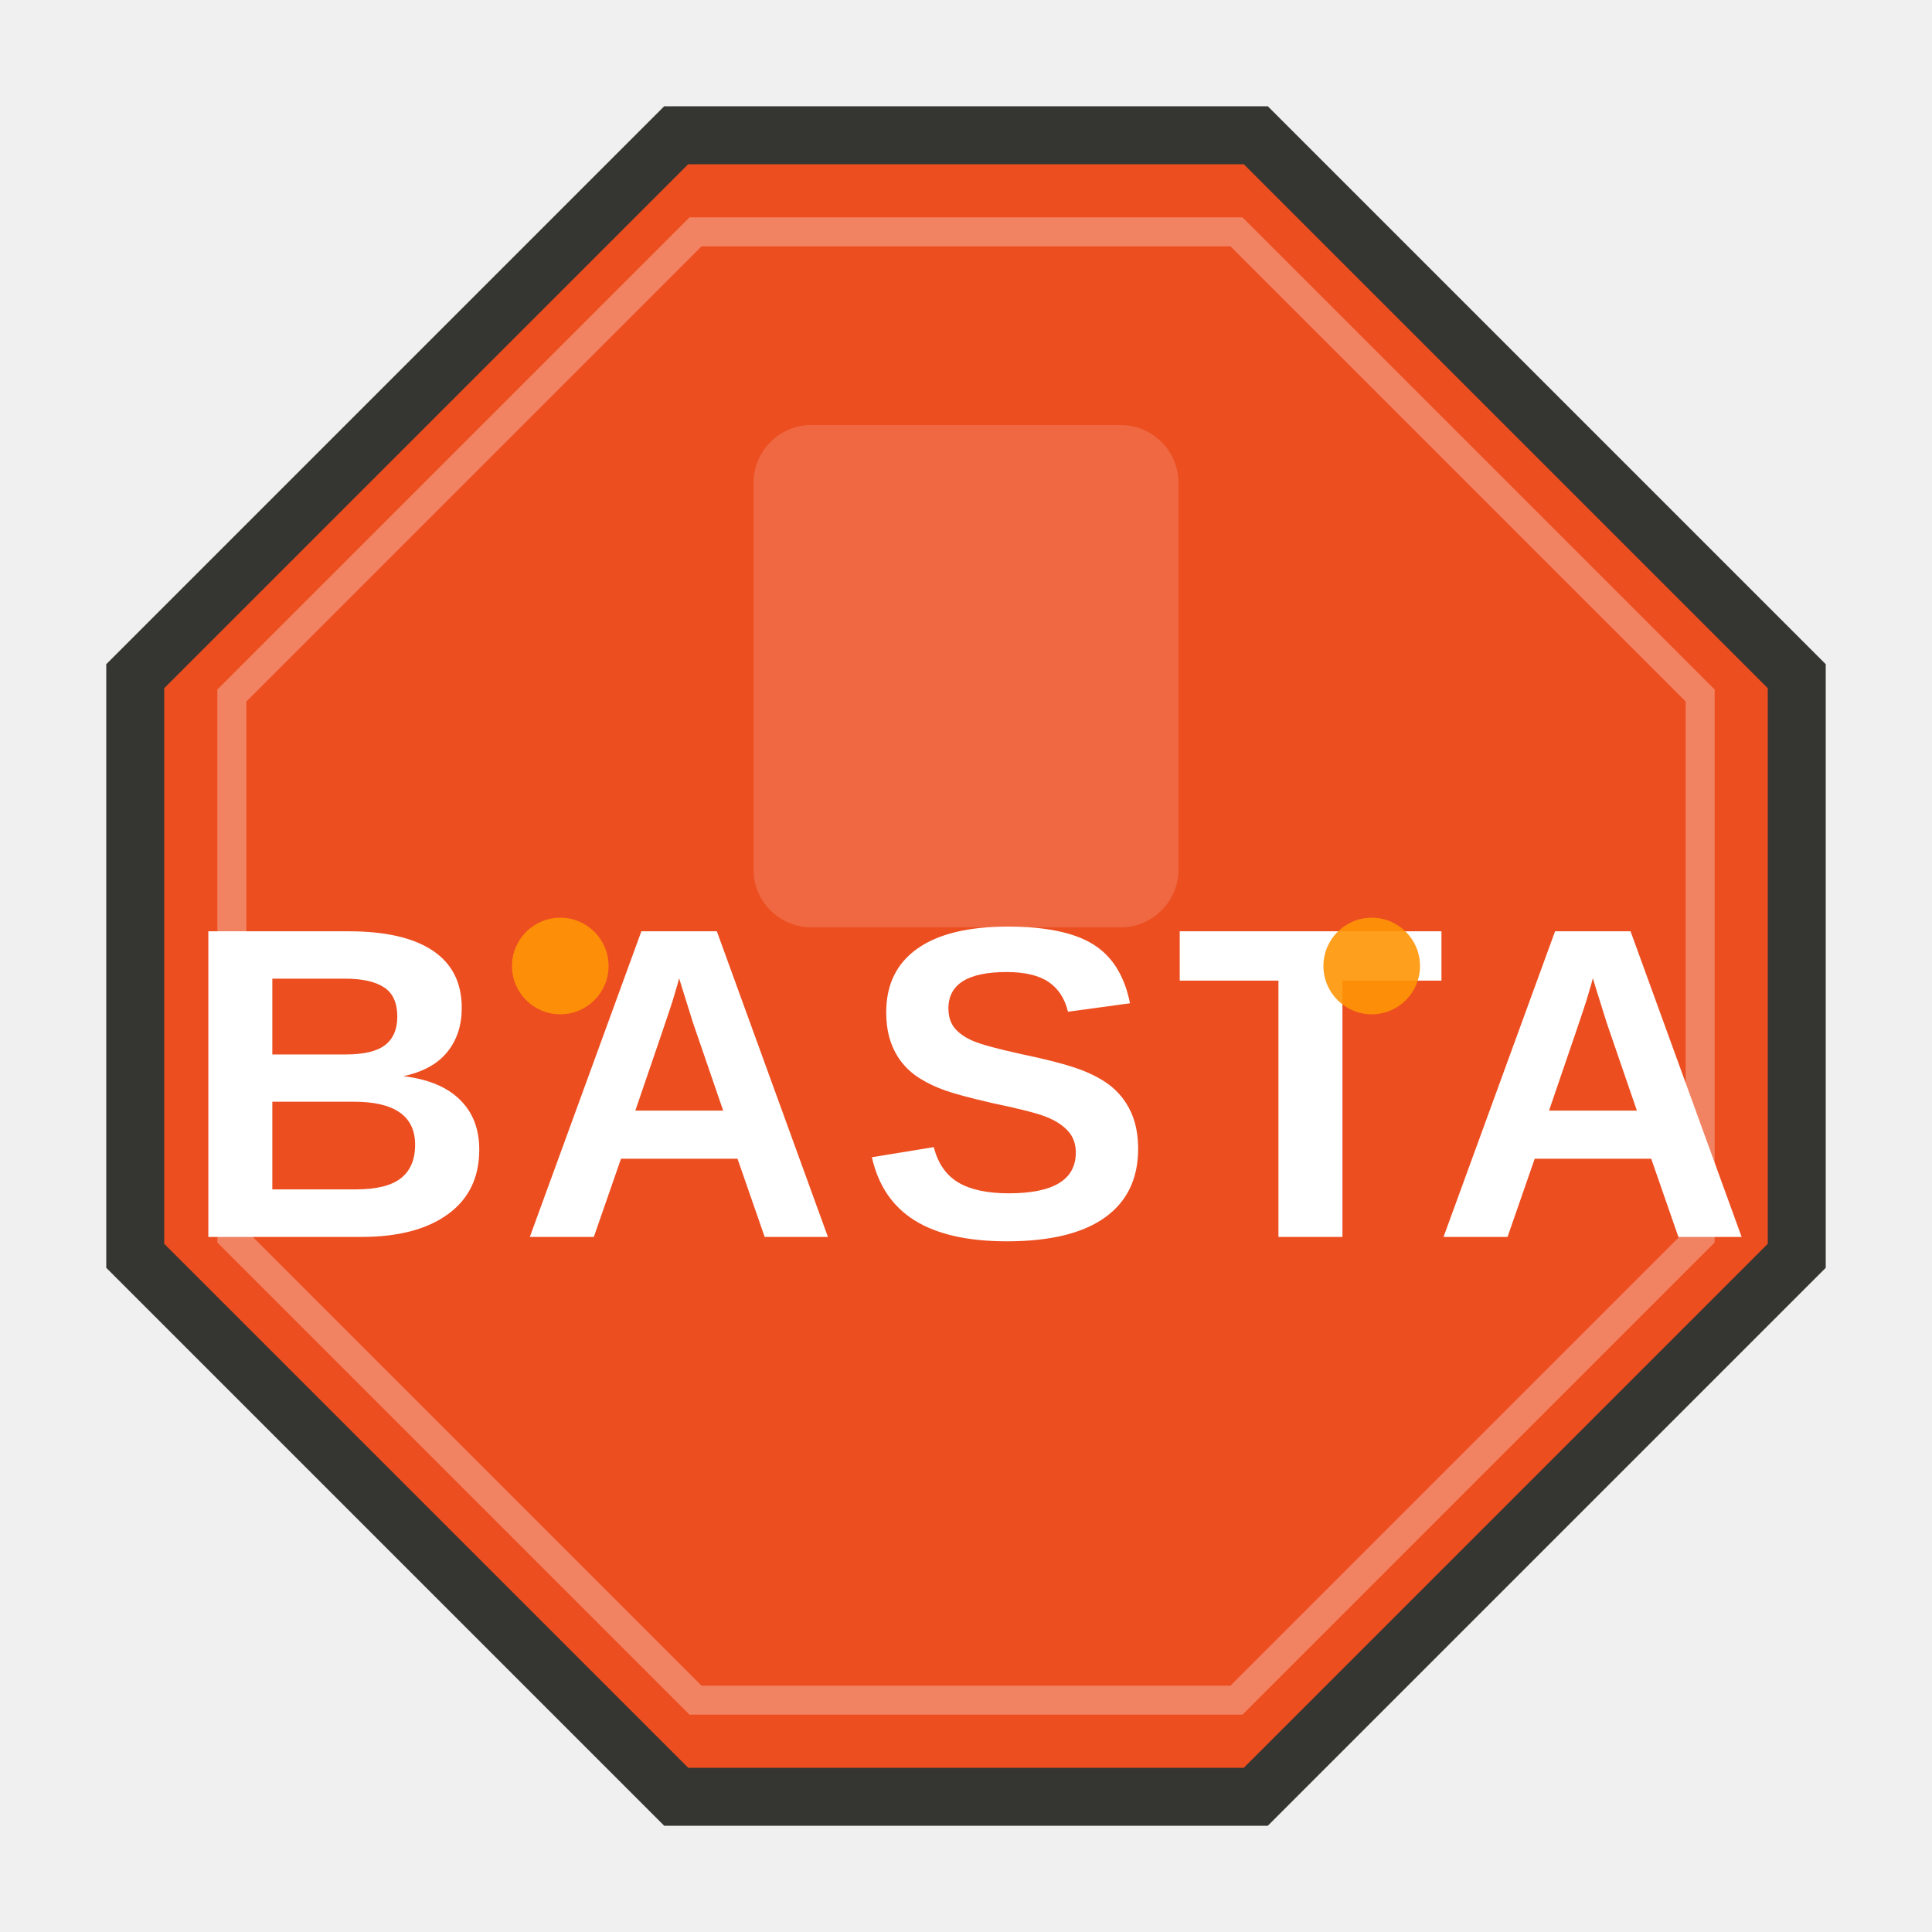
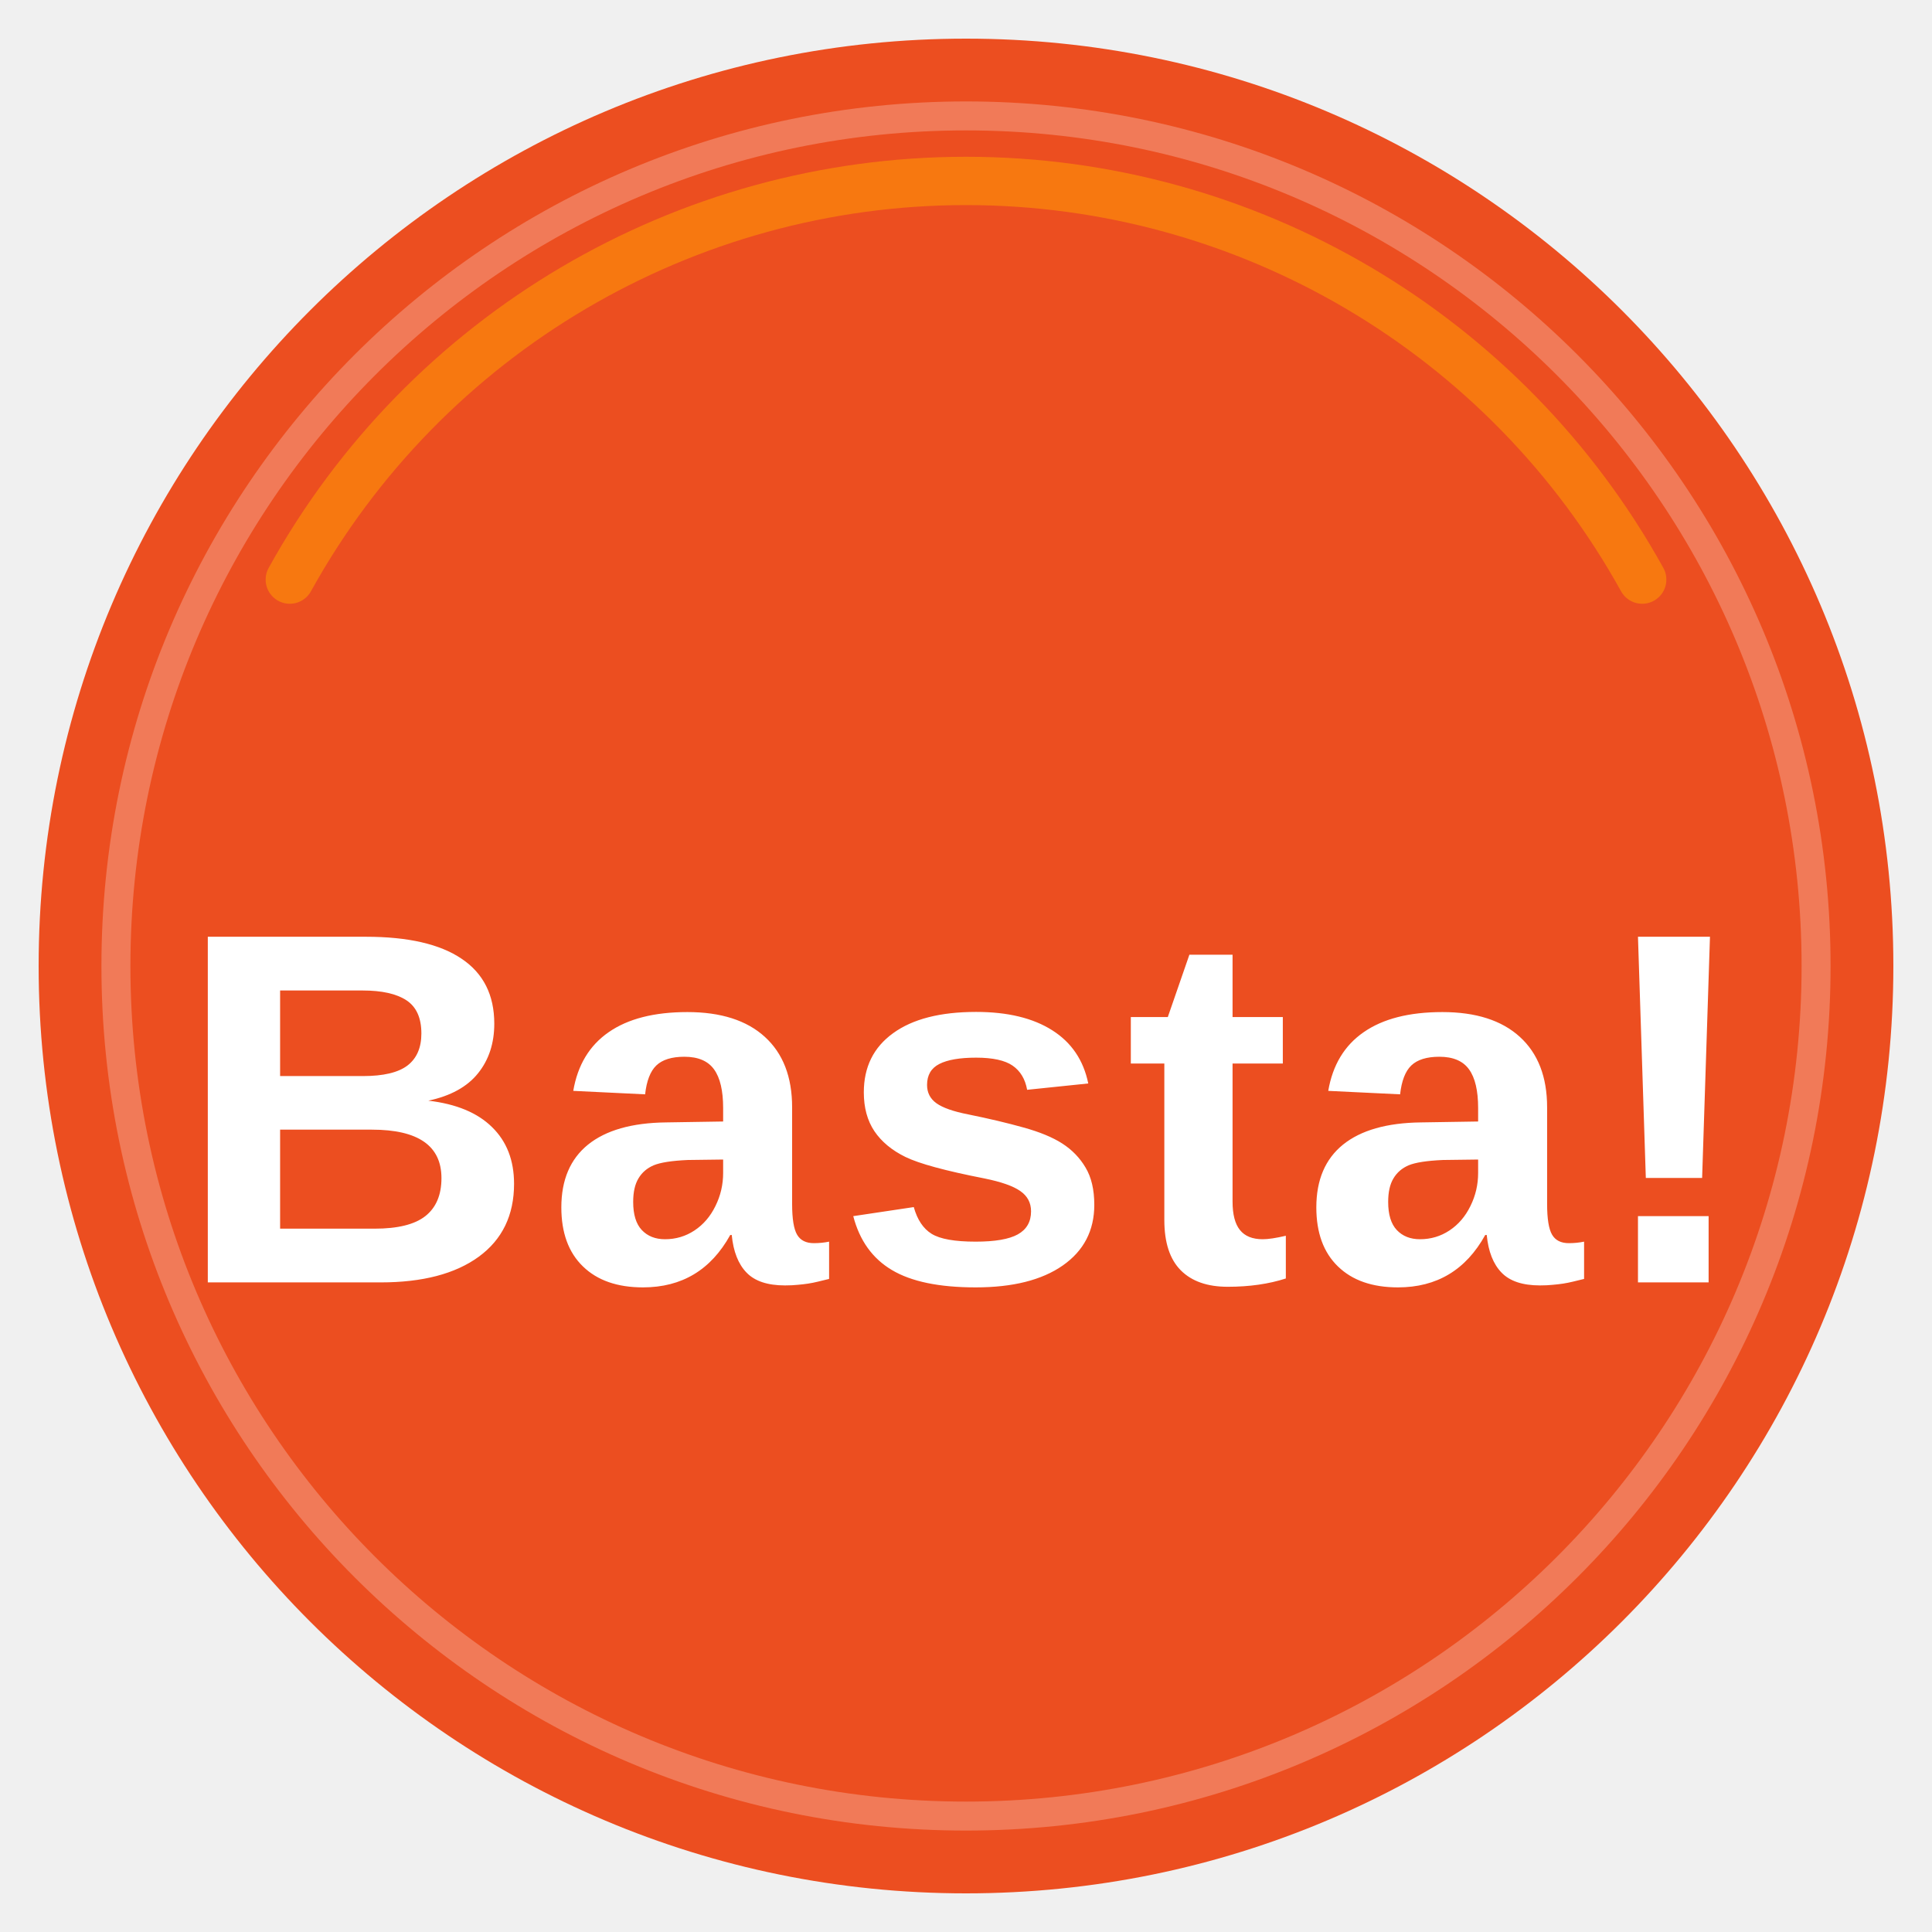
<svg xmlns="http://www.w3.org/2000/svg" viewBox="0 0 200 200" width="200" height="200">
-   <polygon points="70,14 130,14 186,70 186,130 130,186 70,186 14,130 14,70" fill="#EC4E20" stroke="#353531" stroke-width="6" />
-   <polygon points="72,24 128,24 176,72 176,128 128,176 72,176 24,128 24,72" fill="none" stroke="rgba(255,255,255,0.3)" stroke-width="3" />
-   <g transform="translate(100,72)" fill="white" opacity="0.15">
-     <rect x="-22" y="-28" width="44" height="52" rx="6" />
-   </g>
-   <text x="100" y="115" text-anchor="middle" dominant-baseline="middle" font-family="Fredoka, Arial Rounded MT Bold, Arial, sans-serif" font-weight="600" font-size="46" letter-spacing="2" fill="white">BASTA</text>
-   <circle cx="58" cy="100" r="5" fill="#FF9505" opacity="0.9" />
-   <circle cx="142" cy="100" r="5" fill="#FF9505" opacity="0.9" />
+   <circle cx="100" cy="100" r="96" fill="#EC4E20" />
+   <circle cx="100" cy="100" r="88" fill="none" stroke="rgba(255,255,255,0.25)" stroke-width="3" />
+   <path d="M 30 60 A 80 80 0 0 1 170 60" fill="none" stroke="#FF9505" stroke-width="5" stroke-linecap="round" opacity="0.6" />
+   <text x="100" y="118" text-anchor="middle" dominant-baseline="middle" font-family="Fredoka, Arial Rounded MT Bold, Arial, sans-serif" font-weight="600" font-size="52" letter-spacing="1" fill="white">Basta!</text>
</svg>
